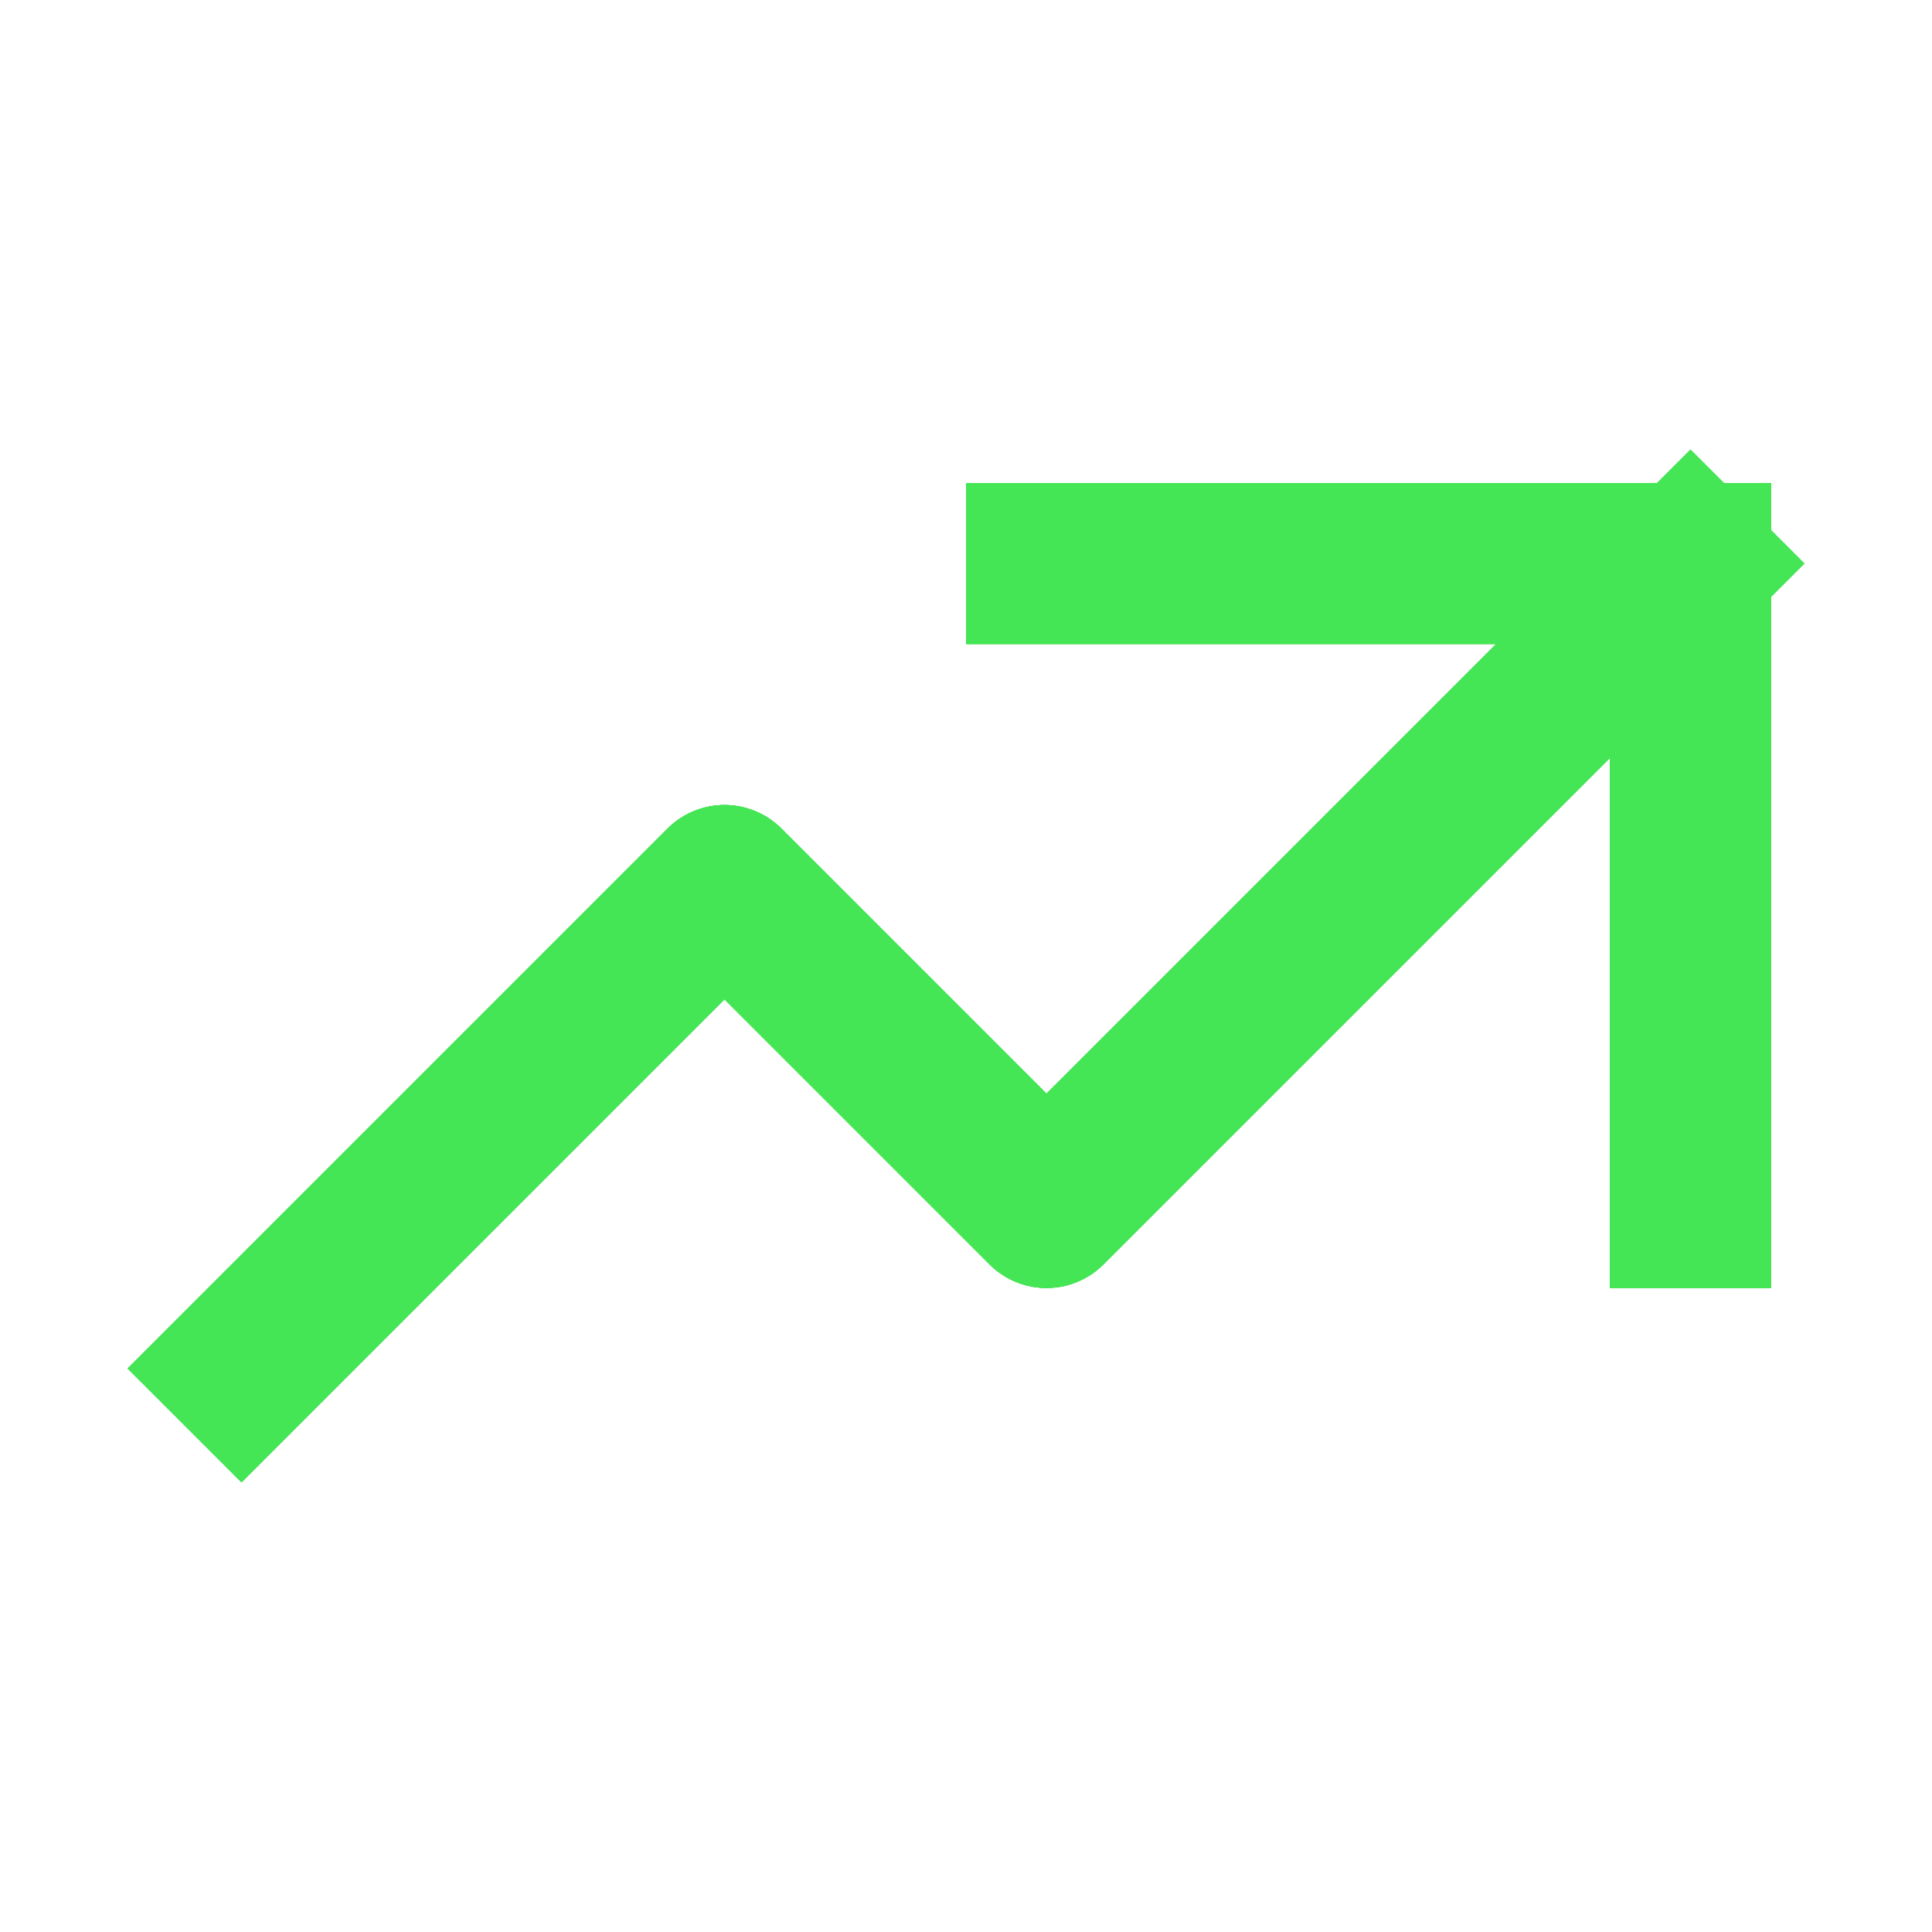
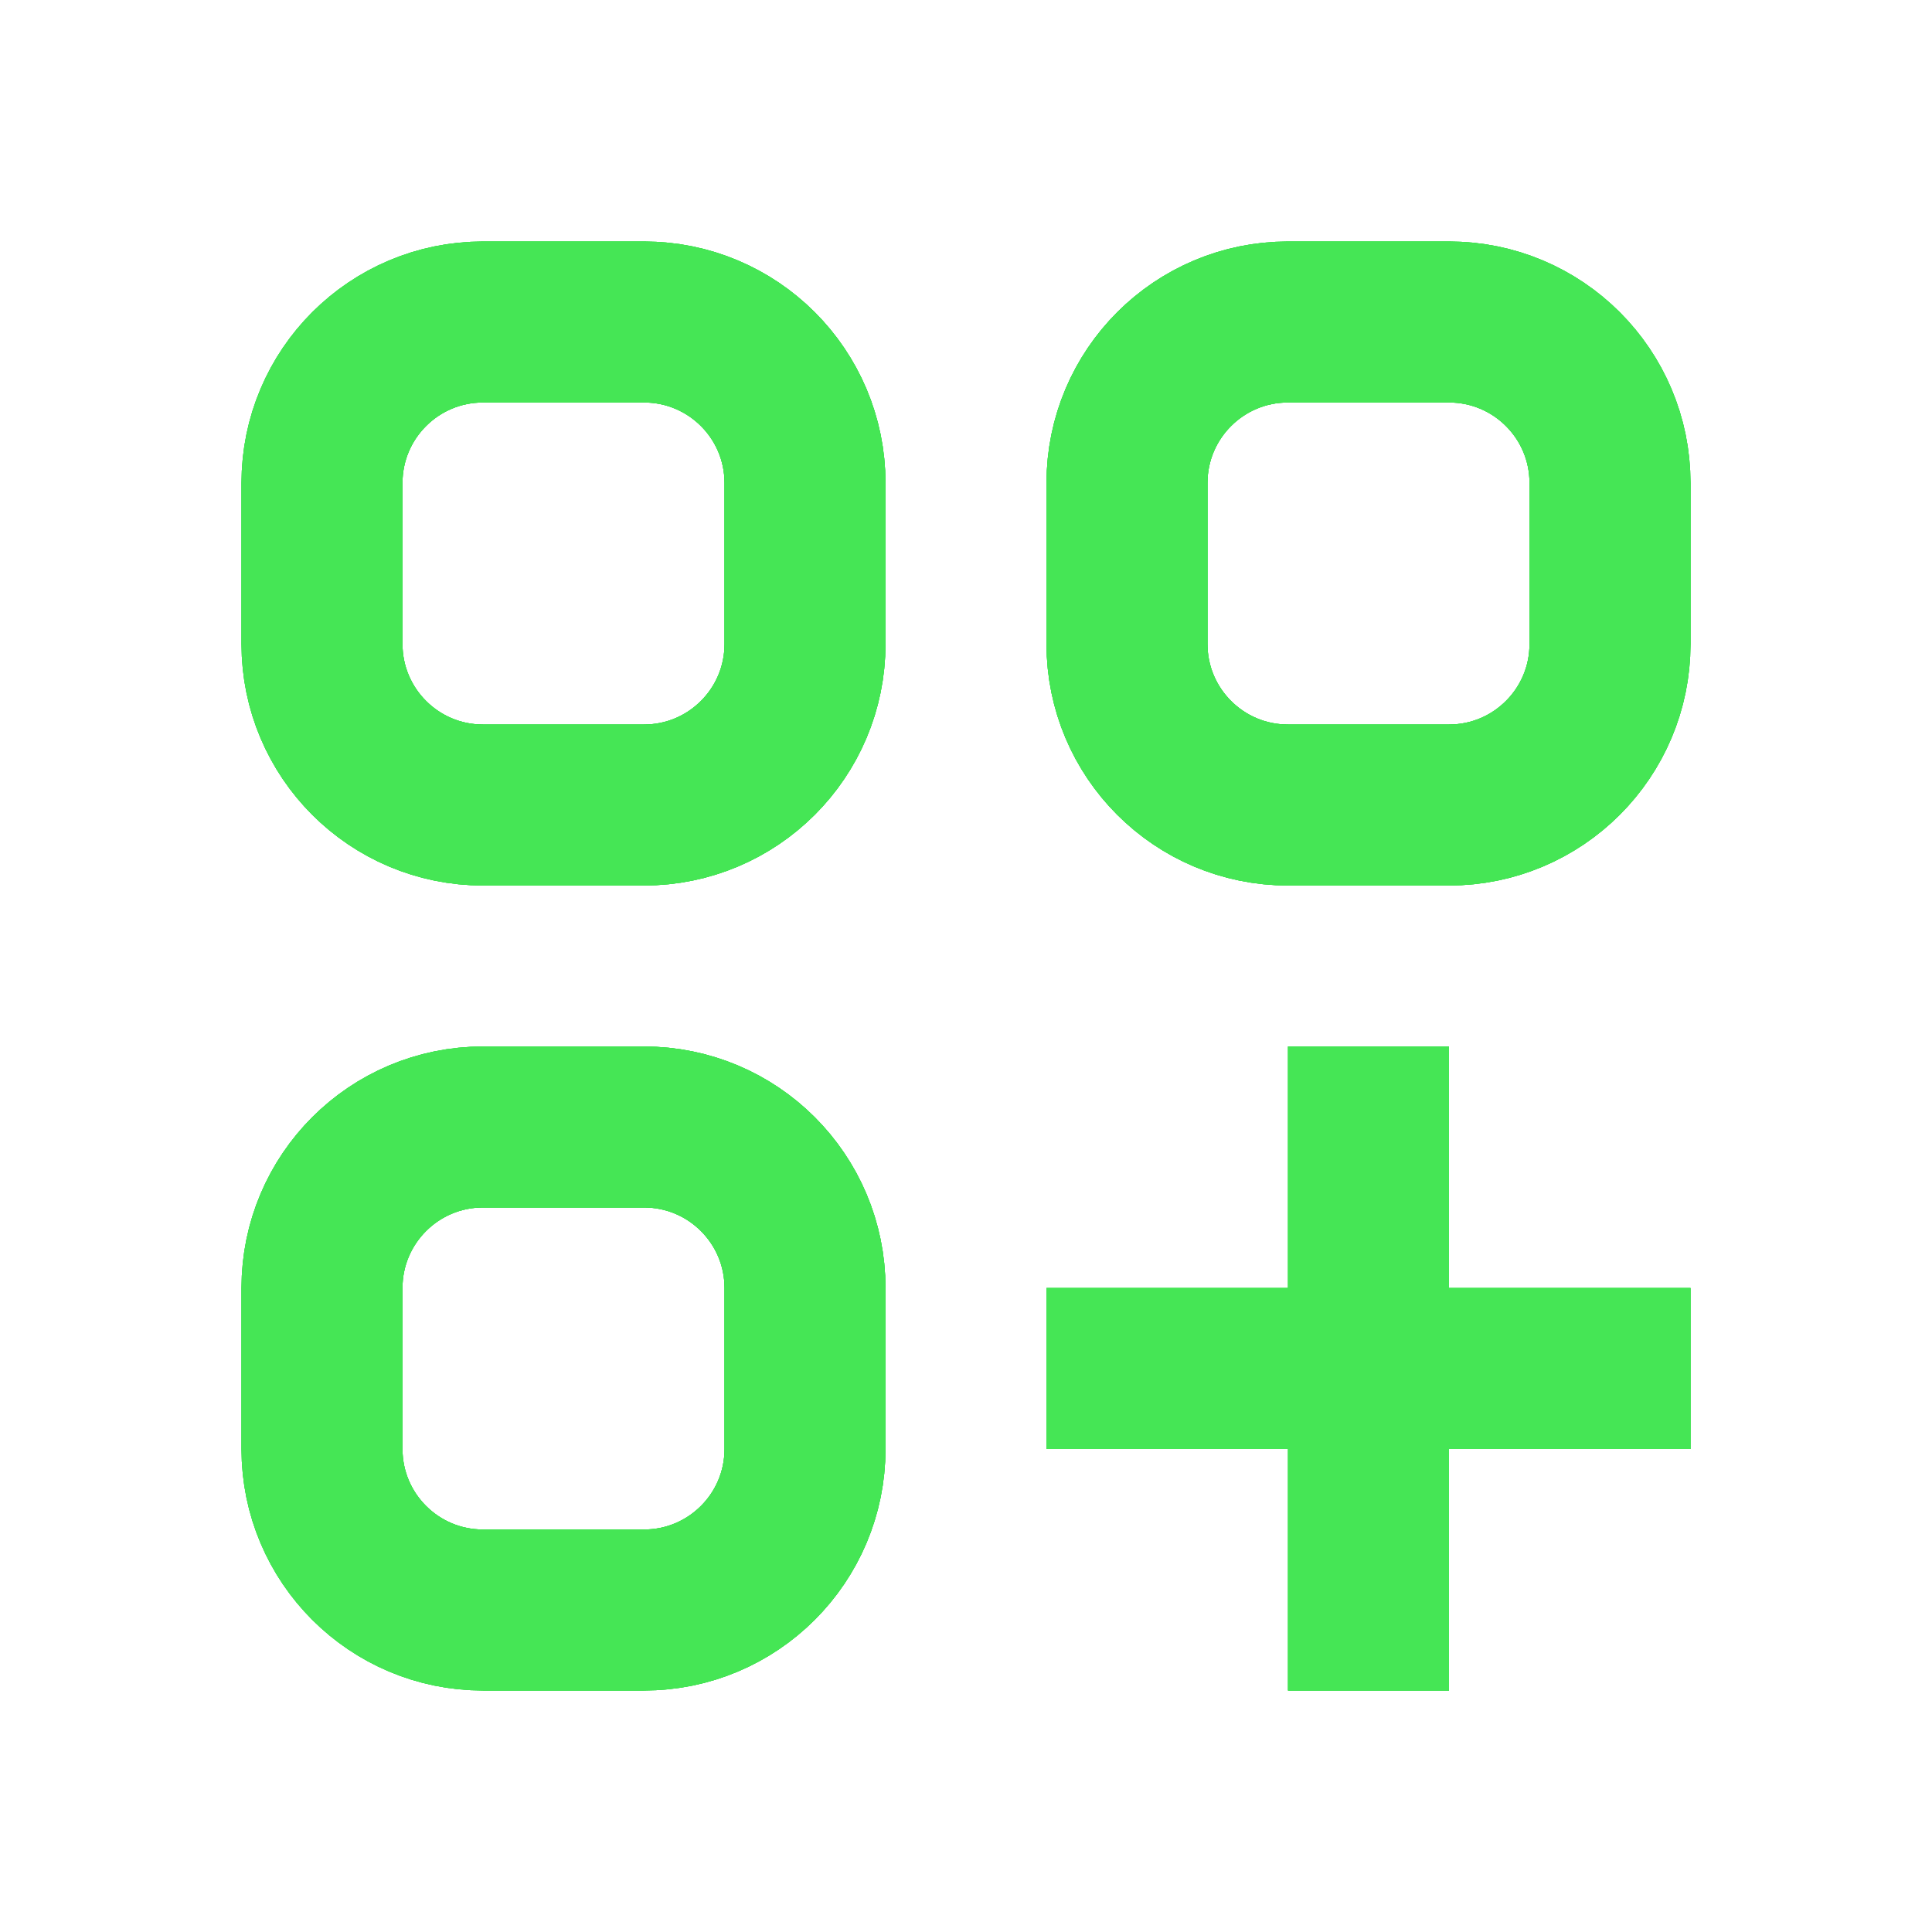
<svg xmlns="http://www.w3.org/2000/svg" width="24" height="24" viewBox="0 0 24 24" fill="none">
-   <path d="M13 7H21M21 7V15M21 7L13 15L9 11L3 17" stroke="#16D629" stroke-width="2" stroke-linecap="square" stroke-linejoin="round" />
-   <path d="M13 7H21M21 7V15M21 7L13 15L9 11L3 17" stroke="#2EDB43" stroke-width="2" stroke-linecap="square" stroke-linejoin="round" />
-   <path d="M13 7H21M21 7V15M21 7L13 15L9 11L3 17" stroke="#45E655" stroke-width="2" stroke-linecap="square" stroke-linejoin="round" />
+   <path d="M17 14V20M14 17H20M6 10H8C9.105 10 10 9.105 10 8V6C10 4.895 9.105 4 8 4H6C4.895 4 4 4.895 4 6V8C4 9.105 4.895 10 6 10ZM16 10H18C19.105 10 20 9.105 20 8V6C20 4.895 19.105 4 18 4H16C14.895 4 14 4.895 14 6V8C14 9.105 14.895 10 16 10ZM6 20H8C9.105 20 10 19.105 10 18V16C10 14.895 9.105 14 8 14H6C4.895 14 4 14.895 4 16V18C4 19.105 4.895 20 6 20Z" stroke="#16D629" stroke-width="2" stroke-linecap="square" stroke-linejoin="round" />
+   <path d="M17 14V20M14 17H20M6 10H8C9.105 10 10 9.105 10 8V6C10 4.895 9.105 4 8 4H6C4.895 4 4 4.895 4 6V8C4 9.105 4.895 10 6 10ZM16 10H18C19.105 10 20 9.105 20 8V6C20 4.895 19.105 4 18 4H16C14.895 4 14 4.895 14 6V8C14 9.105 14.895 10 16 10ZM6 20H8C9.105 20 10 19.105 10 18V16C10 14.895 9.105 14 8 14H6C4.895 14 4 14.895 4 16V18C4 19.105 4.895 20 6 20Z" stroke="#2EDB43" stroke-width="2" stroke-linecap="square" stroke-linejoin="round" />
+   <path d="M17 14V20M14 17H20M6 10H8C9.105 10 10 9.105 10 8V6C10 4.895 9.105 4 8 4H6C4.895 4 4 4.895 4 6V8C4 9.105 4.895 10 6 10ZM16 10H18C19.105 10 20 9.105 20 8V6C20 4.895 19.105 4 18 4H16C14.895 4 14 4.895 14 6V8C14 9.105 14.895 10 16 10ZM6 20H8C9.105 20 10 19.105 10 18V16C10 14.895 9.105 14 8 14H6C4.895 14 4 14.895 4 16V18C4 19.105 4.895 20 6 20Z" stroke="#45E655" stroke-width="2" stroke-linecap="square" stroke-linejoin="round" />
</svg>
